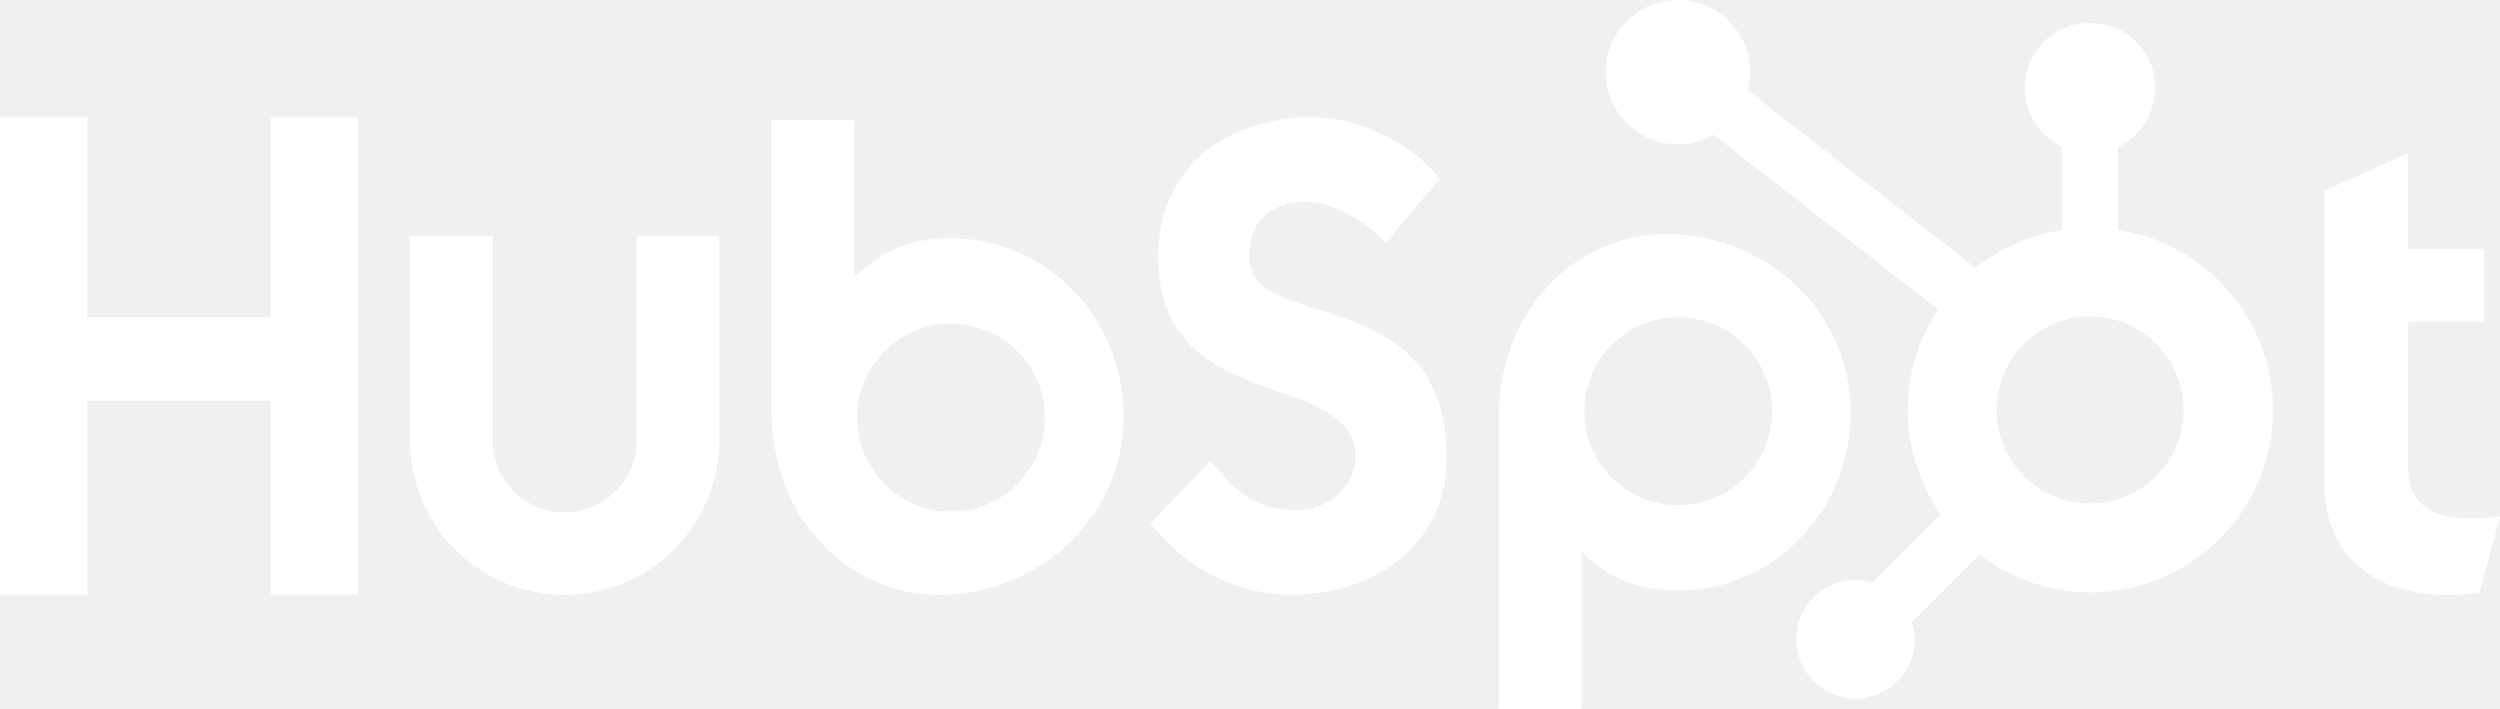
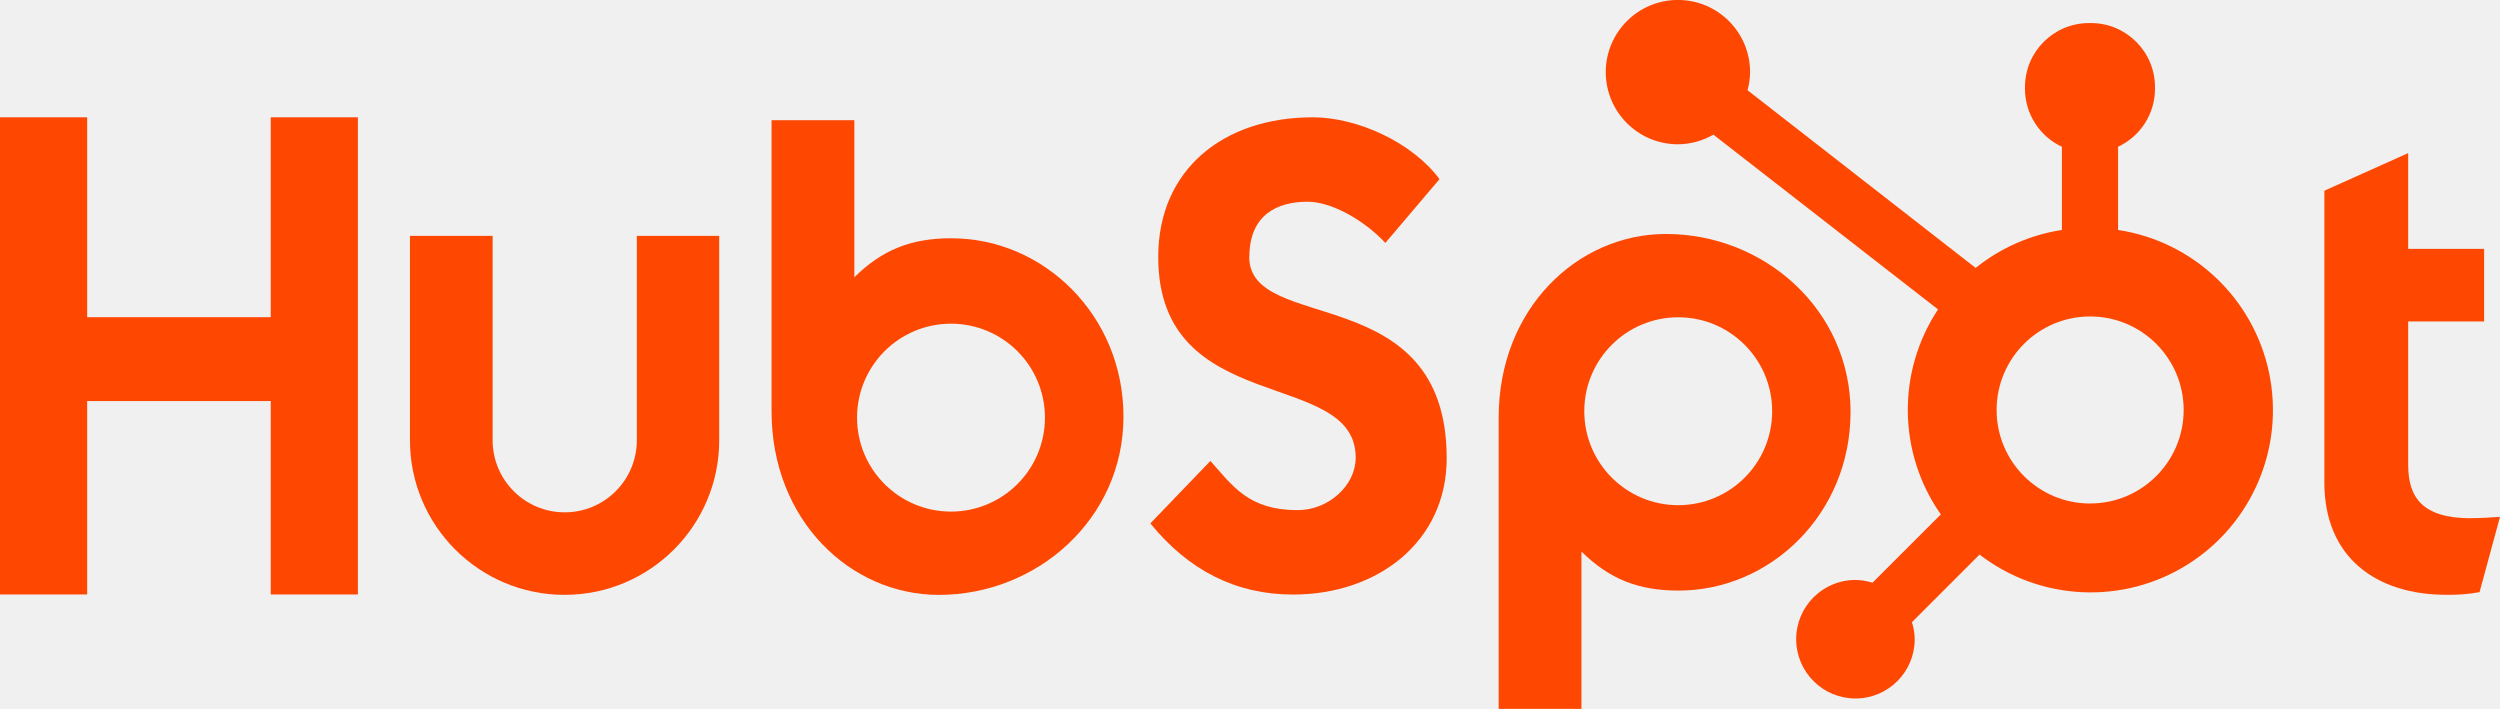
<svg xmlns="http://www.w3.org/2000/svg" viewBox="0 0 585.44 165.95">
  <symbol viewBox="0 0 585.44 165.95" id="59f986be-b590-4fed-b422-7910fb8885eb">
    <defs>
-       <style>.cls-1{fill:none}.cls-2{fill:#ffffff;clip-path:url(#clip-path)}.cls-3{fill:#ffffff;clip-path:url(#clip-path-2)}</style>
+       <style>.cls-1{fill:none}.cls-2{fill:#FE4802;clip-path:url(#clip-path)}.cls-3{fill:#FE4802;clip-path:url(#clip-path-2)}</style>
      <clipPath transform="translate(0 0)">
        <rect class="cls-1" width="585.44" height="165.96" />
      </clipPath>
      <clipPath transform="translate(0 0)">
        <rect class="cls-1" x="376.04" width="156.14" height="163.62" />
      </clipPath>
    </defs>
    <g id="Layer_2">
      <g class="cls-2">
        <polygon points="63.4 27.47 63.4 74.28 20.41 74.28 20.41 27.47 0 27.47 0 139.21 20.41 139.21 20.41 93.92 63.4 93.92 63.4 139.21 83.81 139.21 83.81 27.47 63.4 27.47" />
        <path d="M149.13,103.09a16.88,16.88,0,0,1-33.77,0V55.23H96v47.86a36.21,36.21,0,0,0,72.42,0V55.23H149.13Z" transform="translate(0 0)" />
        <path d="M292.57,60.16c0-9.81,6.49-12.92,13.6-12.92,5.73,0,13.3,4.36,18.25,9.65L337.1,41.95c-6.33-8.56-19.17-14.48-29.68-14.48-21,0-36.19,12.3-36.19,32.69,0,37.83,46.24,25.83,46.24,47,0,6.53-6.34,12.3-13.6,12.3-11.45,0-15.16-5.6-20.42-11.52l-14.07,14.63c9,11.05,20.1,16.66,33.4,16.66,19.95,0,36-12.45,36-31.91,0-42-46.24-28.95-46.24-47.16" transform="translate(0 0)" />
        <path d="M578.63,121.36c-11.44,0-14.69-4.95-14.69-12.53V75.28h17.78v-17H563.94V35.85l-19.63,8.81V113c0,17.48,12.06,26.29,28.6,26.29a39.62,39.62,0,0,0,7.74-.62l4.79-17.63c-2.16.15-4.64.3-6.81.3" transform="translate(0 0)" />
        <path d="M222.82,55.79c-9.59,0-16.28,2.78-22.75,9.13V28.14H180.68V96.31c0,25.52,18.45,43,39.18,43,23,0,43.23-17.79,43.23-41.75,0-23.66-18.62-41.76-40.27-41.76m-.12,64a22,22,0,1,1,22-22,22,22,0,0,1-22,22" transform="translate(0 0)" />
        <path d="M433.36,96.54c0-24-20.19-41.75-43.23-41.75-20.73,0-39.18,17.48-39.18,43V166h19.39V129.17c6.46,6.34,13.16,9.13,22.74,9.13,21.65,0,40.27-18.09,40.27-41.76M415,96.3a22,22,0,1,1-22-22,22,22,0,0,1,22,22" transform="translate(0 0)" />
      </g>
      <g class="cls-3">
        <path d="M496,53.85V34.37a15,15,0,0,0,8.65-13.52v-.45a15,15,0,0,0-15-15h-.45a15,15,0,0,0-15,15v.45a15,15,0,0,0,8.65,13.52V53.85a42.48,42.48,0,0,0-20.2,8.89L409.23,21.13a16.75,16.75,0,0,0,.6-4.21,16.9,16.9,0,1,0-16.92,16.87,16.72,16.72,0,0,0,8.32-2.26l52.61,40.93a42.61,42.61,0,0,0,.65,48l-16,16a13.74,13.74,0,0,0-4-.65,13.88,13.88,0,1,0,13.89,13.89,13.7,13.7,0,0,0-.65-4l15.83-15.83A42.68,42.68,0,1,0,496,53.85m-6.56,64.06A21.9,21.9,0,1,1,511.36,96a21.9,21.9,0,0,1-21.9,21.9" transform="translate(0 0)" />
      </g>
    </g>
  </symbol>
  <use href="#59f986be-b590-4fed-b422-7910fb8885eb" />
</svg>
